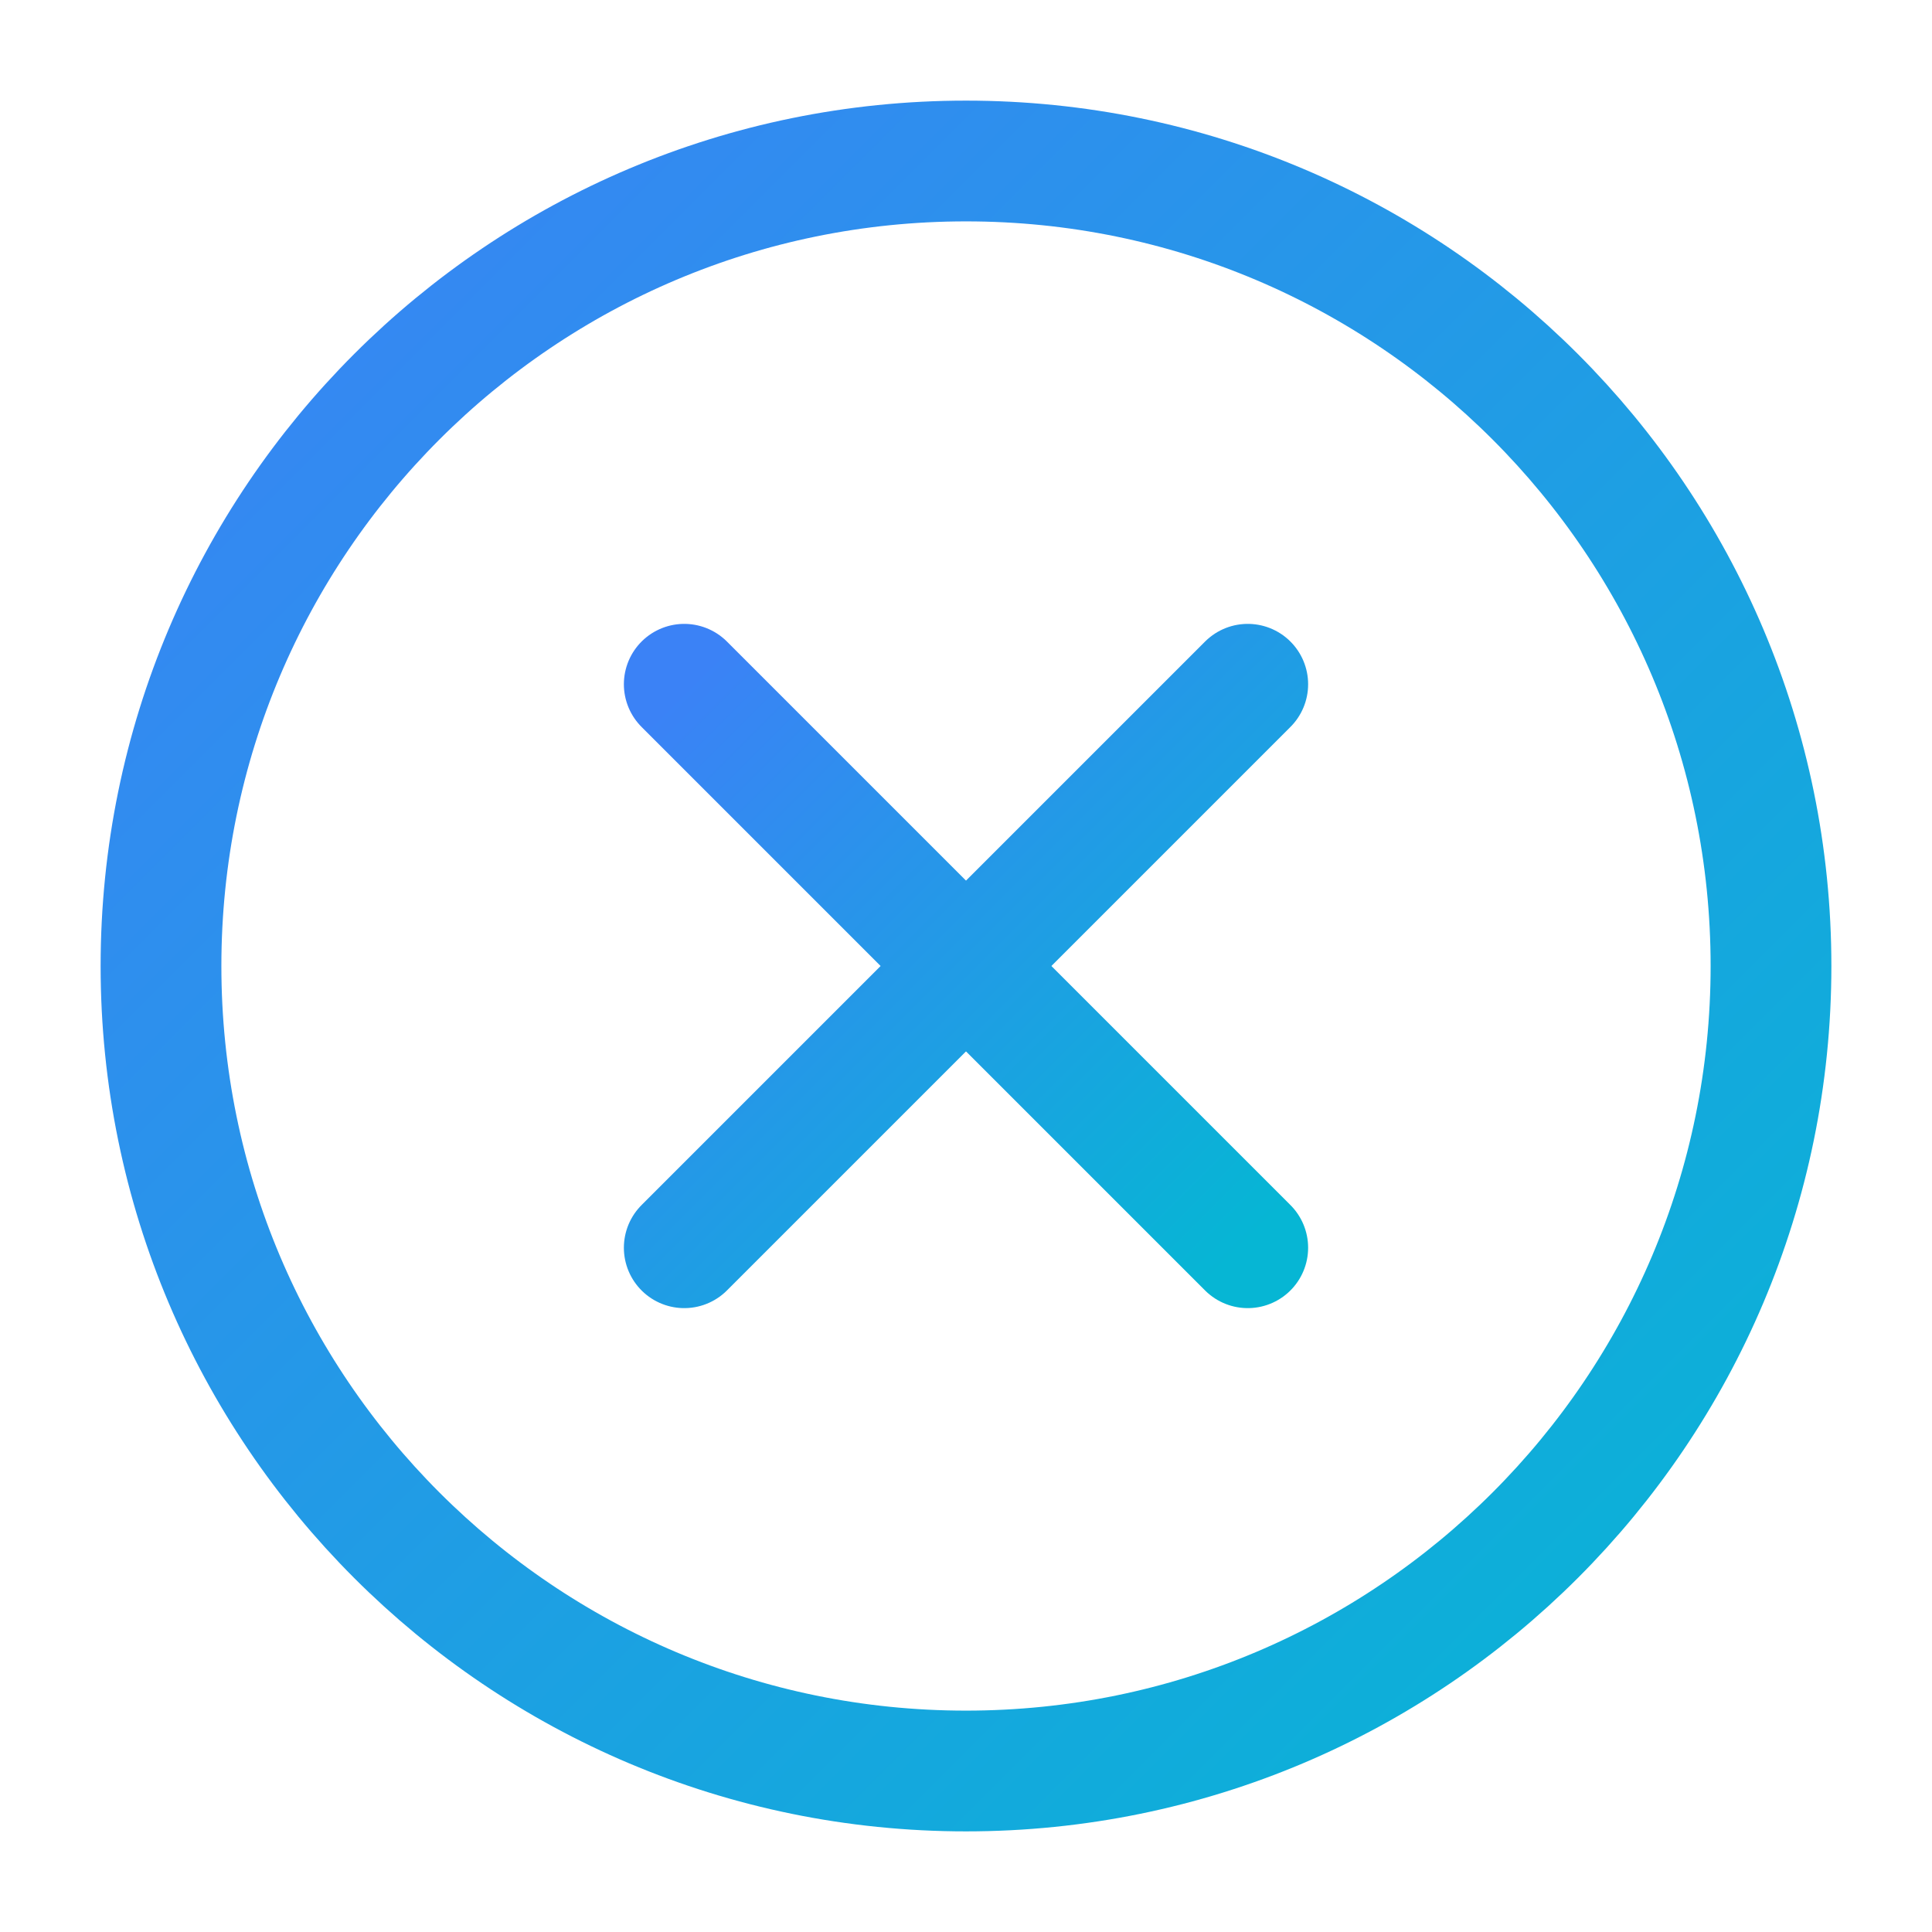
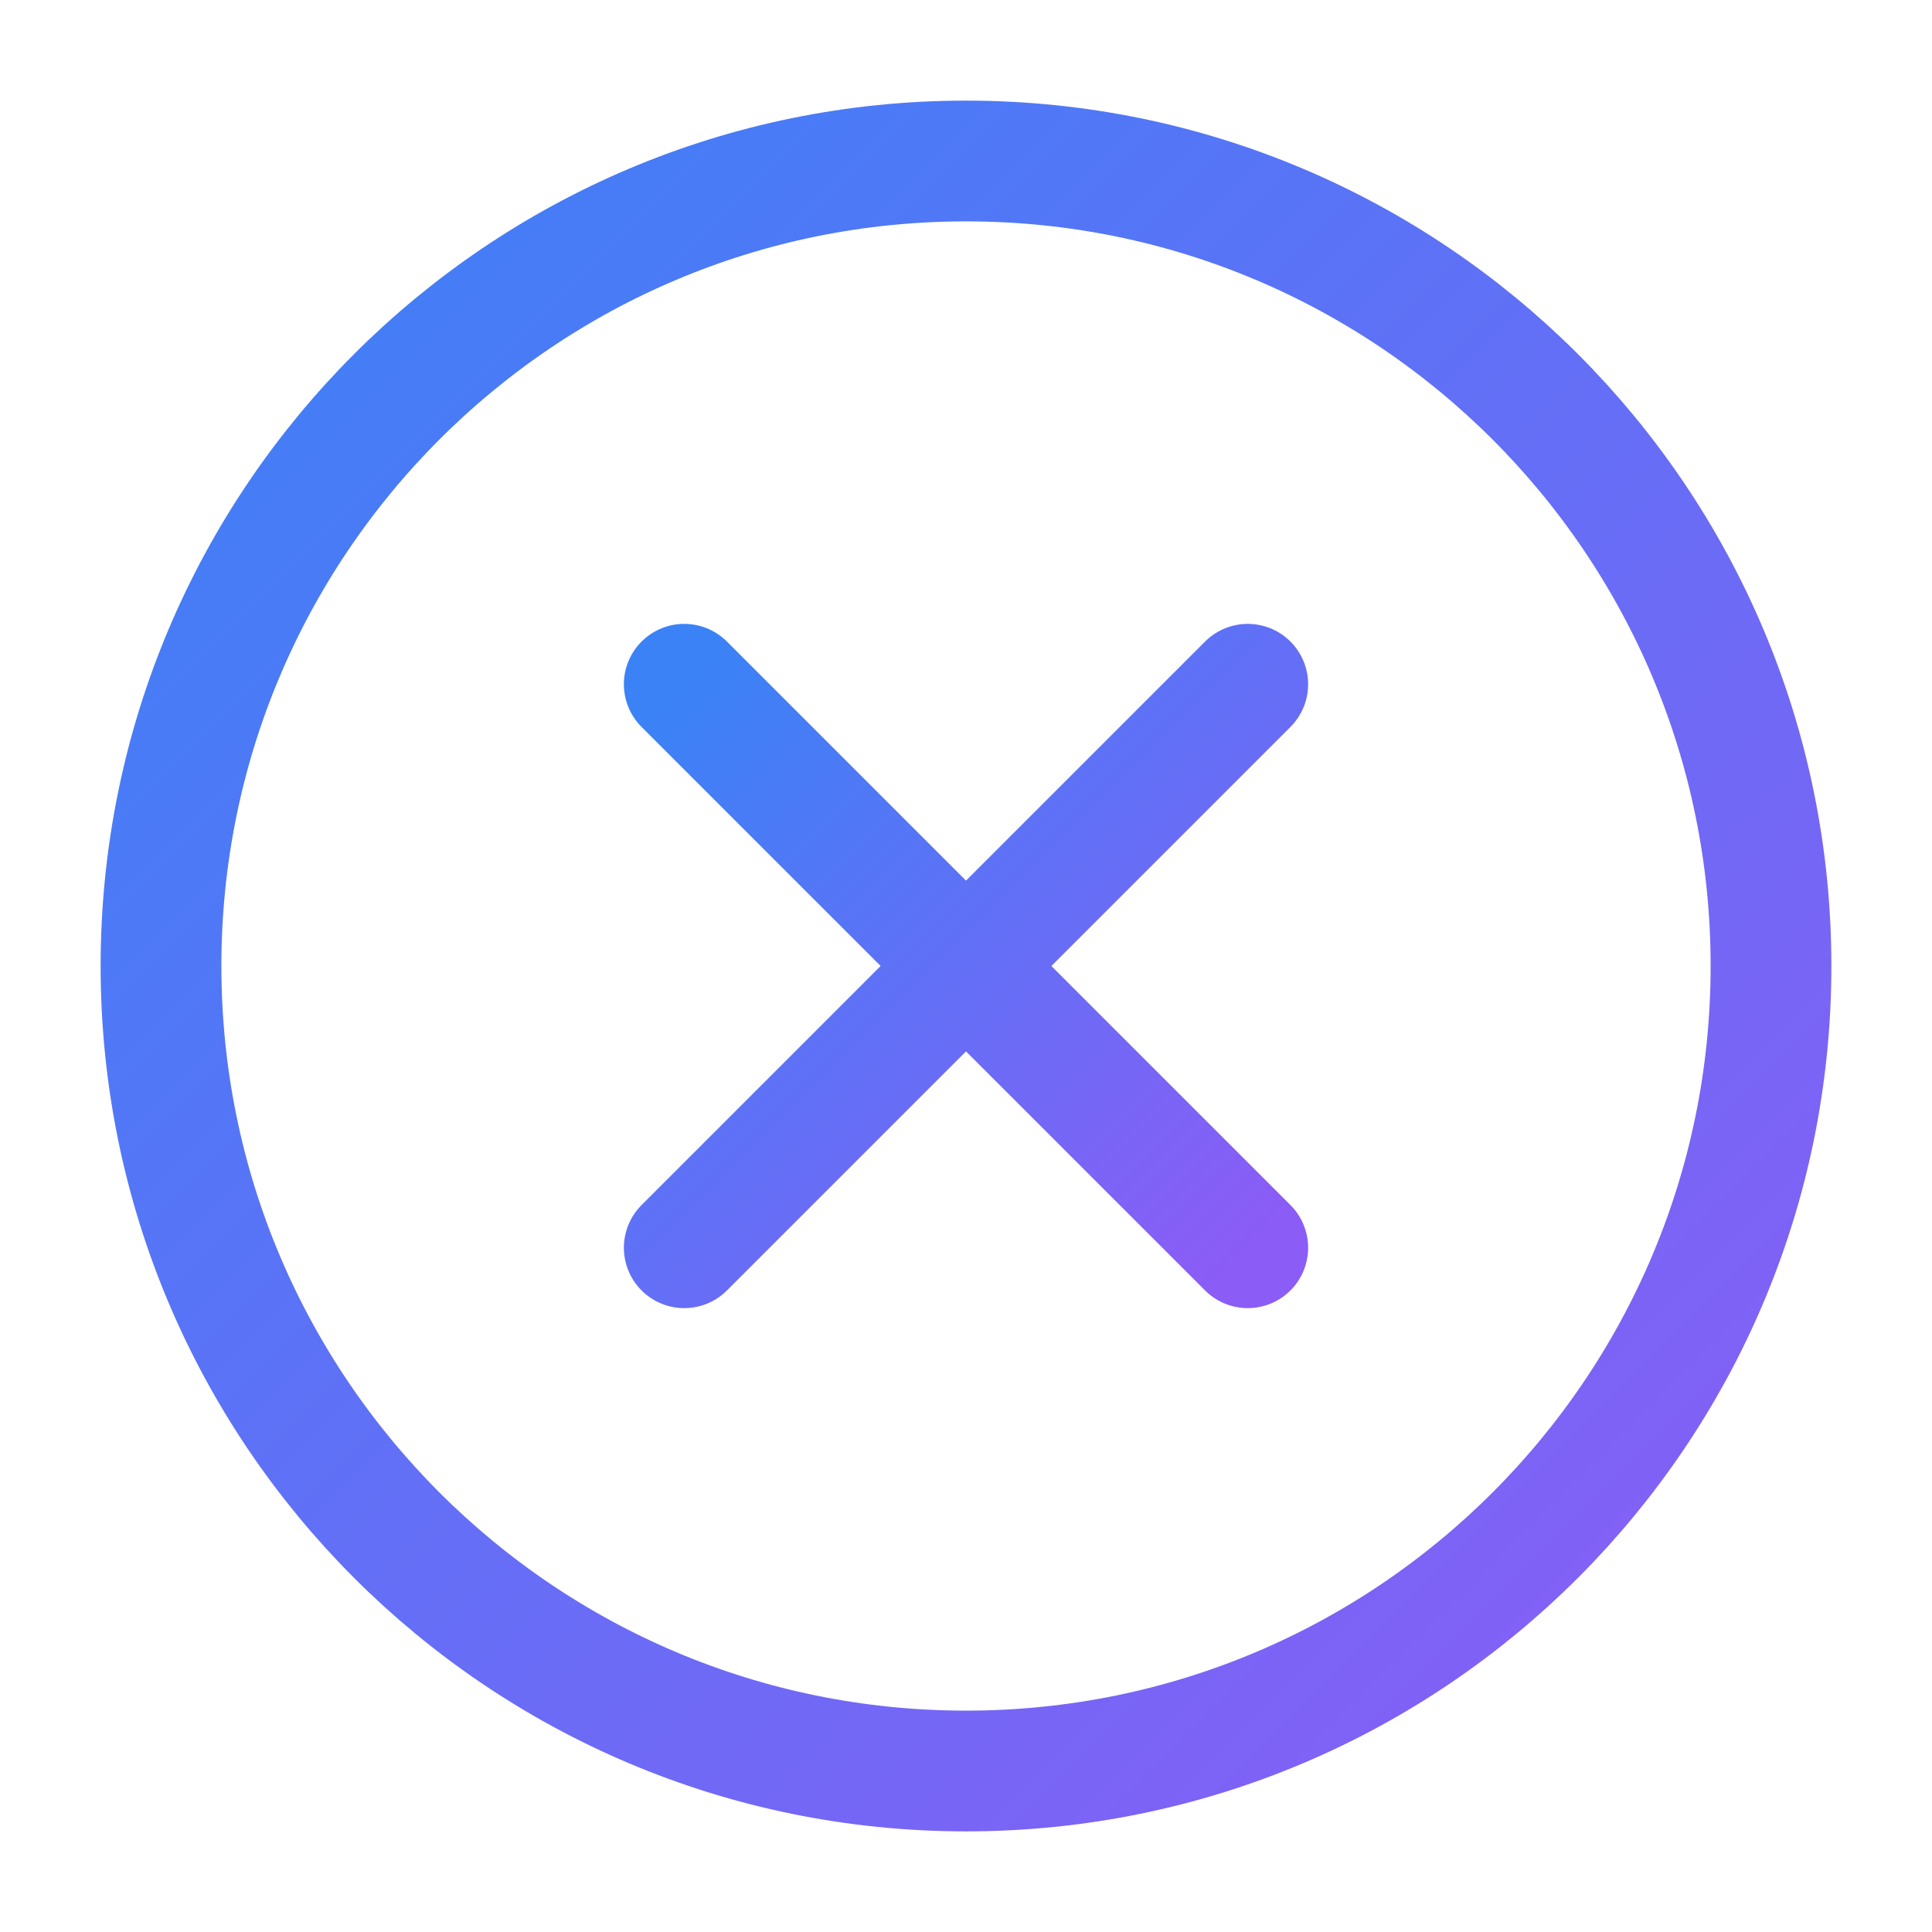
<svg xmlns="http://www.w3.org/2000/svg" viewBox="0 0 24 24" width="24" height="24" fill="none" stroke="url(#grad-optimism)" stroke-width="1.5" stroke-linecap="round" stroke-linejoin="round">
  <defs>
    <linearGradient id="grad-optimism" x1="0%" y1="0%" x2="100%" y2="100%">
      <stop offset="0%" style="stop-color:#3b82f6;stop-opacity:1" />
-       <stop offset="100%" style="stop-color:#06b6d4;stop-opacity:1" />
+       <stop offset="100%" style="stop-color:#8b5cf6;stop-opacity:1" />
    </linearGradient>
  </defs>
  <circle cx="12" cy="12" r="10" />
  <path d="M12 6v12" />
  <path d="M6 12h12" />
  <path d="M8.5 8.5l7 7" />
  <path d="M15.5 8.5l-7 7" />
</svg>
